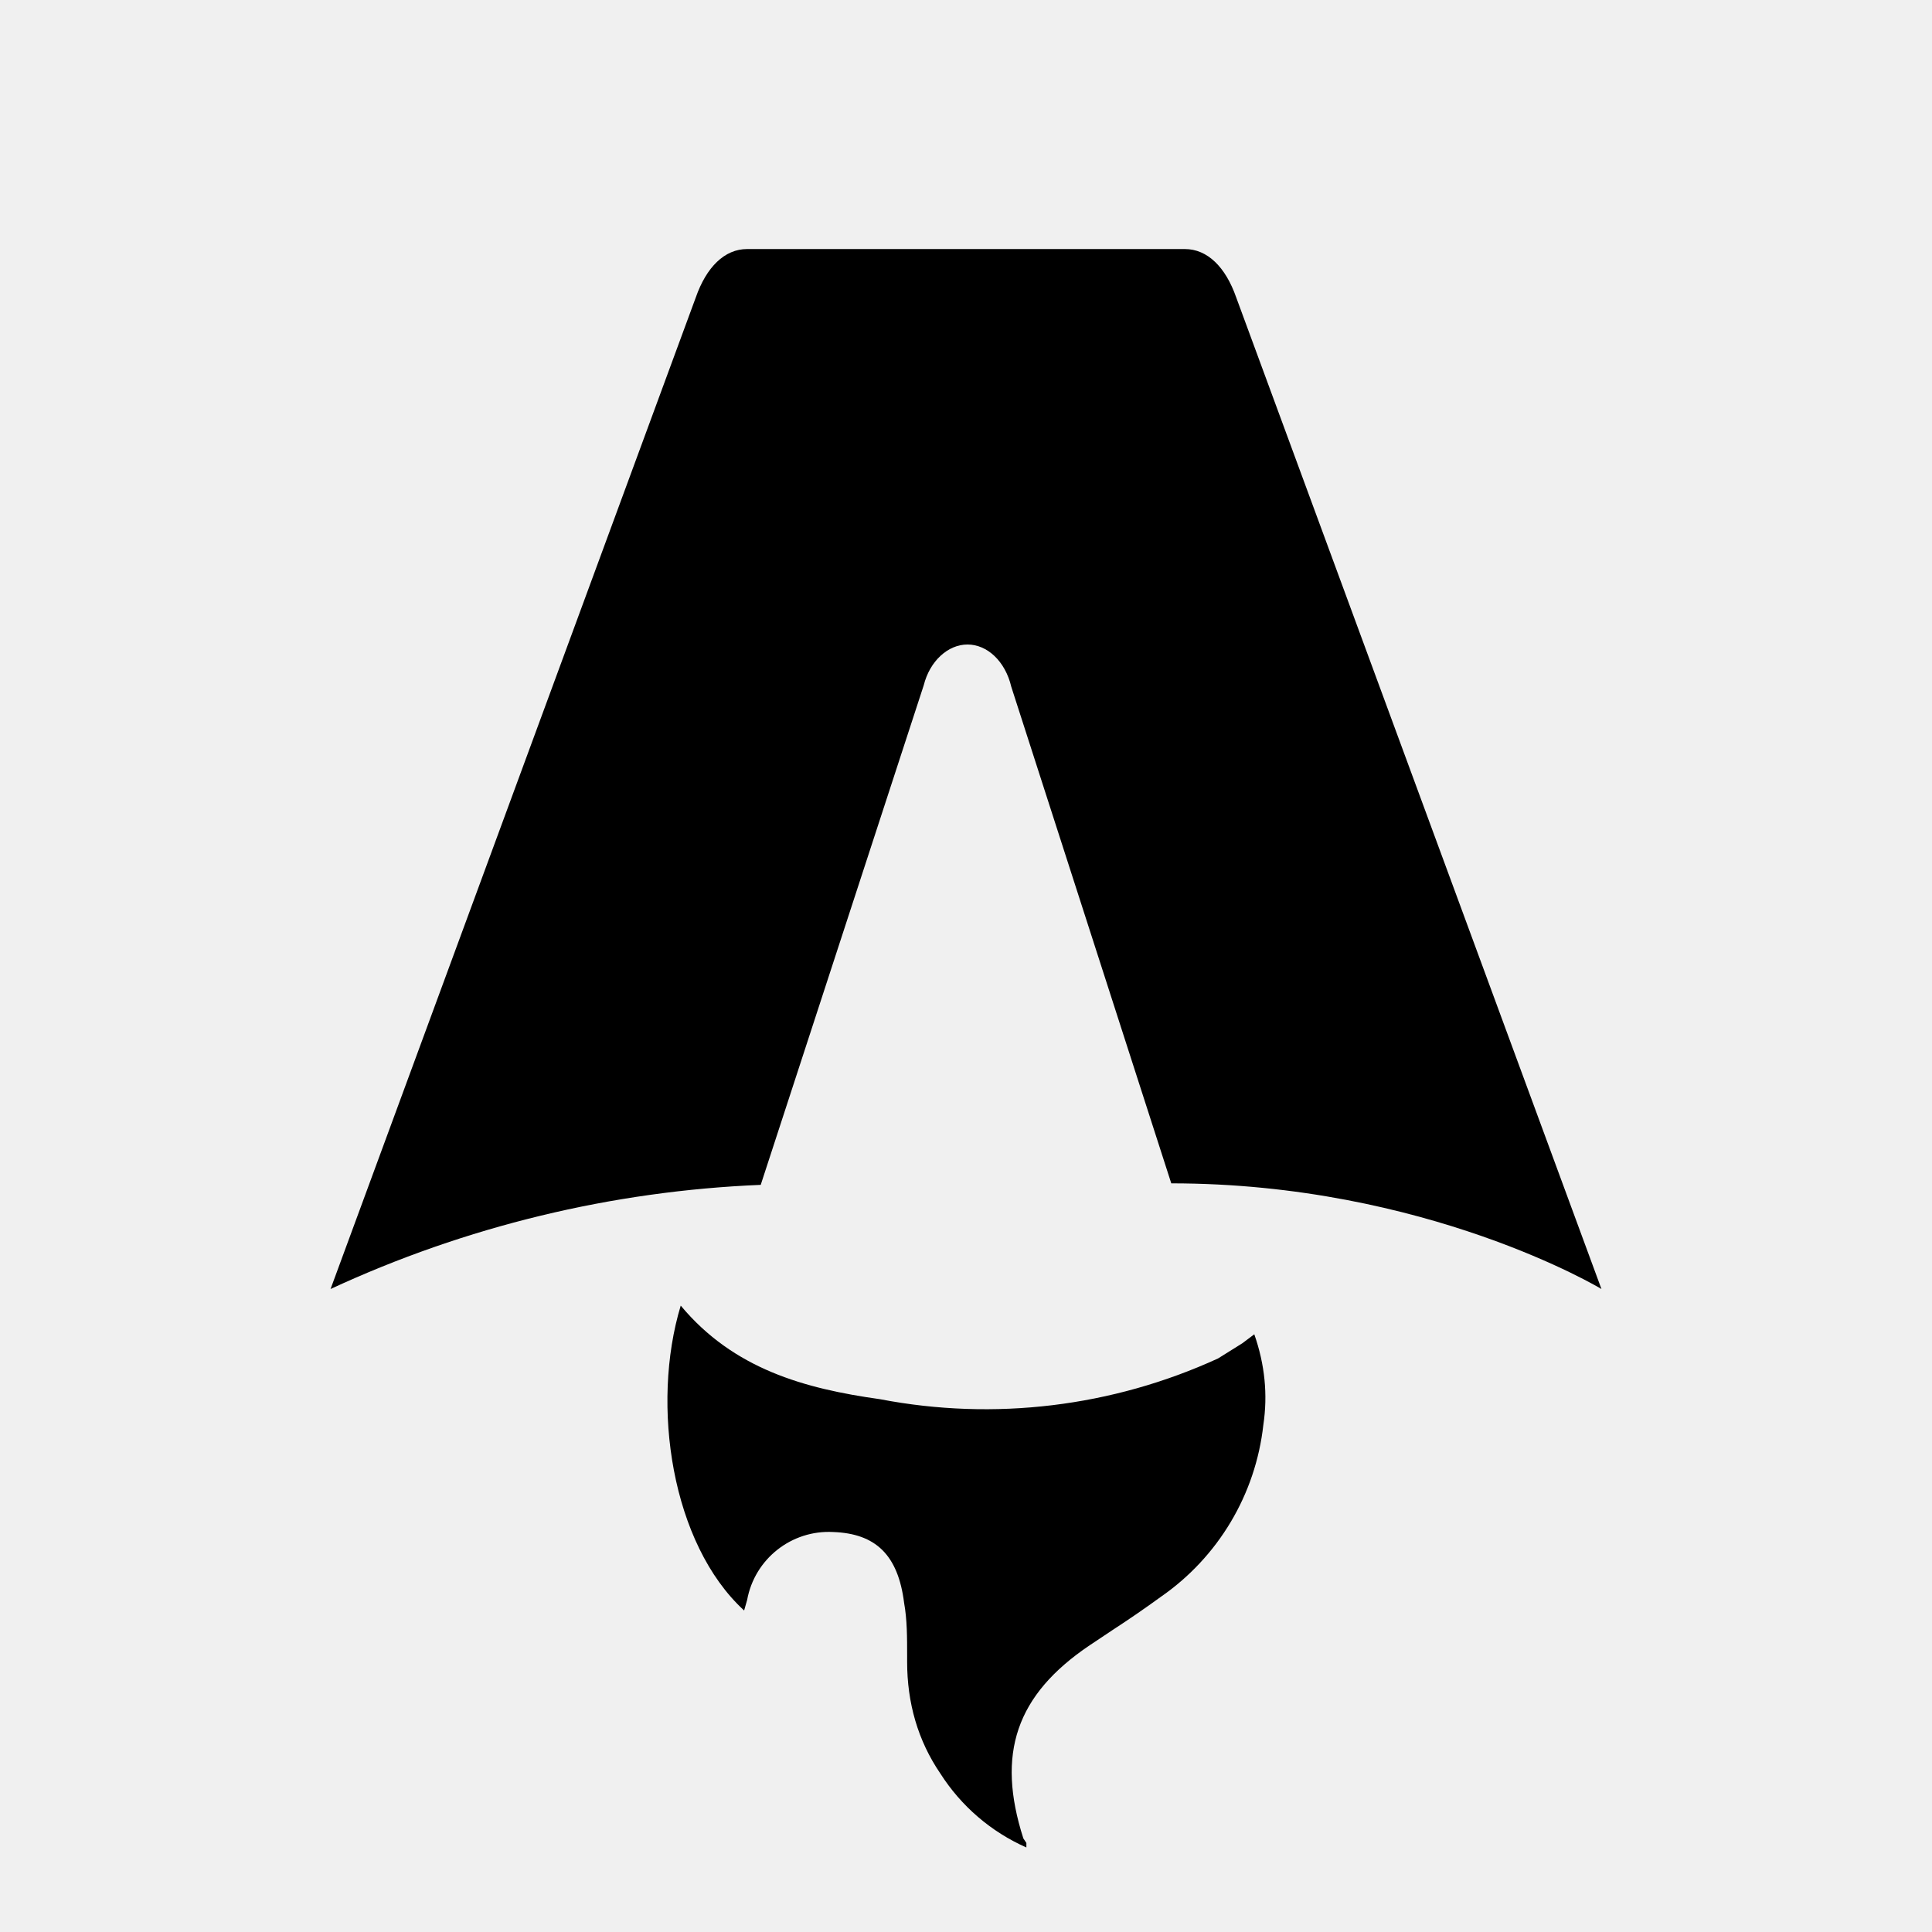
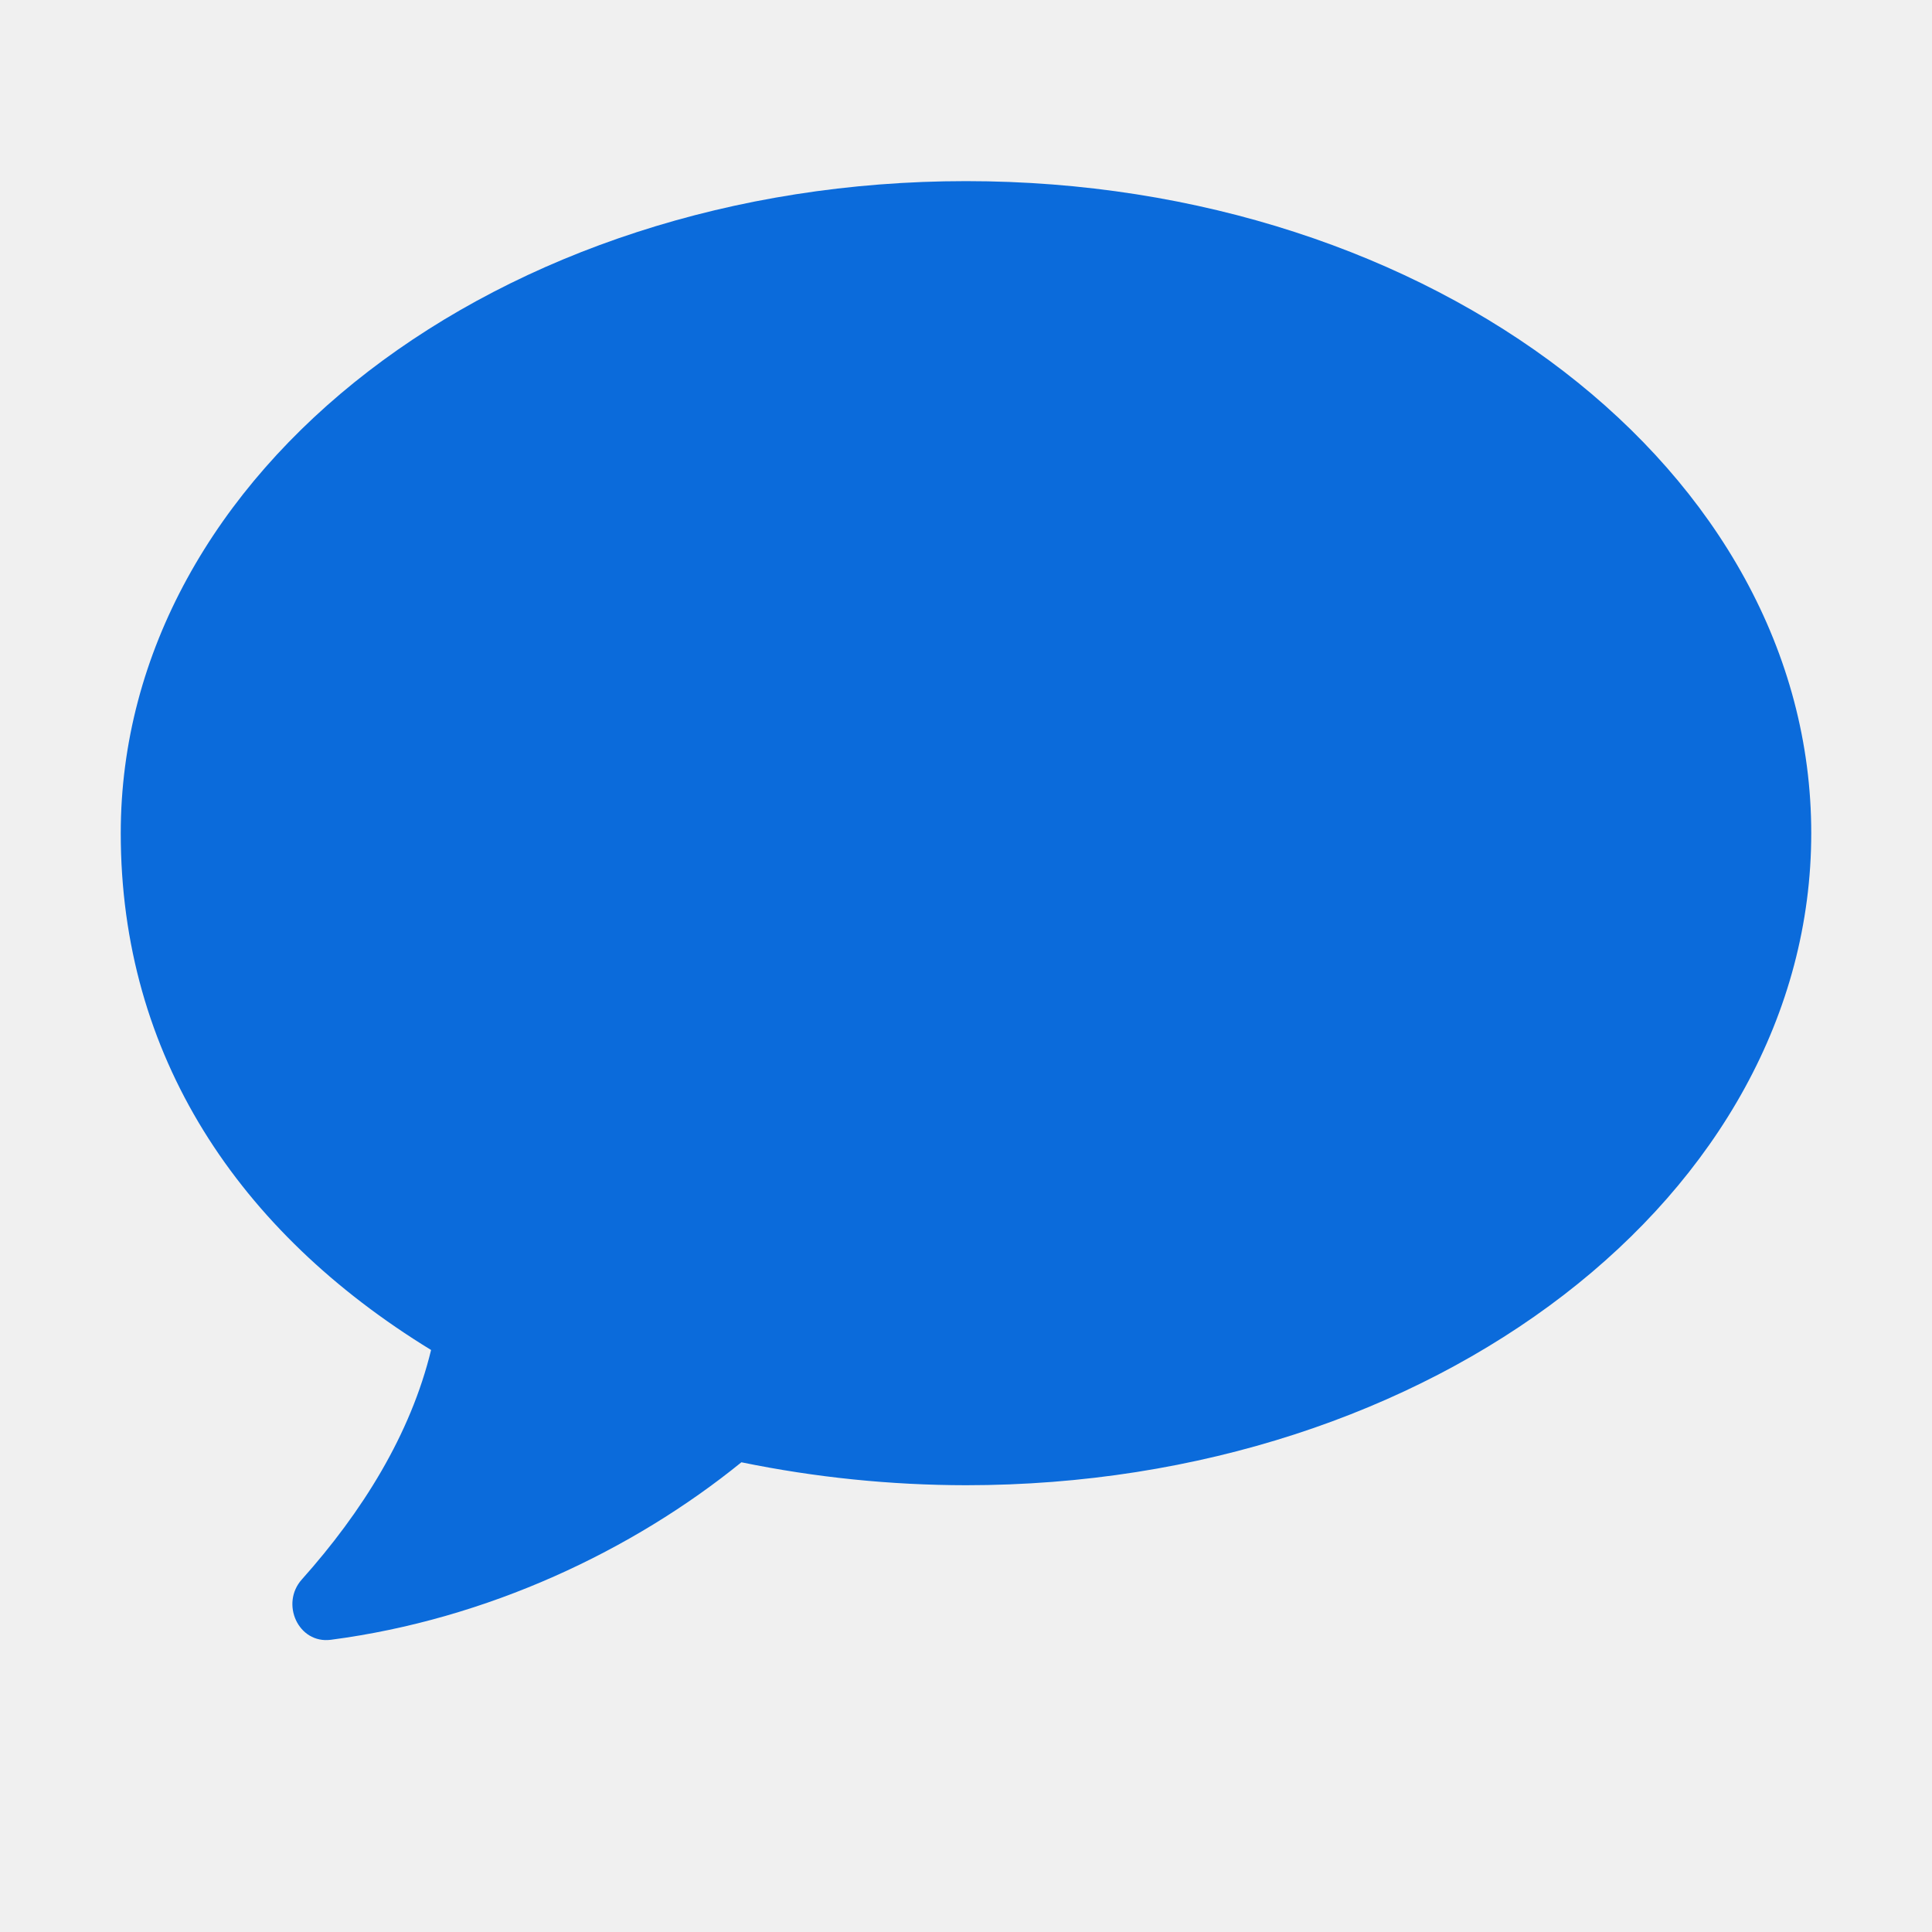
- <svg xmlns="http://www.w3.org/2000/svg" fill="none" viewBox="0 0 128 128">
-   <path d="M50.4 78.5a75.1 75.1 0 0 0-28.5 6.9l24.2-65.7c.7-2 1.9-3.2 3.4-3.2h29c1.5 0 2.7 1.2 3.4 3.2l24.2 65.7s-11.6-7-28.5-7L67 45.5c-.4-1.7-1.6-2.8-2.9-2.8-1.3 0-2.5 1.1-2.9 2.7L50.4 78.5Zm-1.1 28.2Zm-4.2-20.2c-2 6.6-.6 15.8 4.2 20.2a17.5 17.5 0 0 1 .2-.7 5.5 5.5 0 0 1 5.7-4.5c2.8.1 4.3 1.5 4.7 4.7.2 1.1.2 2.3.2 3.5v.4c0 2.7.7 5.2 2.2 7.4a13 13 0 0 0 5.7 4.9v-.3l-.2-.3c-1.8-5.6-.5-9.5 4.4-12.8l1.5-1a73 73 0 0 0 3.2-2.2 16 16 0 0 0 6.8-11.4c.3-2 .1-4-.6-6l-.8.6-1.6 1a37 37 0 0 1-22.4 2.7c-5-.7-9.7-2-13.2-6.2Z" />
-   <style>
-         path { fill: #000; }
-         @media (prefers-color-scheme: dark) {
-             path { fill: #FFF; }
-         }
-     </style>
+ <svg xmlns="http://www.w3.org/2000/svg" viewBox="0 0 32 32">
+   <path fill="#0b6bdb" d="M16 3c7.73 0 14 4.8 14 10.8S23.73 24.6 16 24.6a18.6 18.6 0 0 1-3.72-.38c-1.8 1.46-4.2 2.6-6.8 2.94-.54.07-.84-.6-.48-1 1-1.12 1.8-2.4 2.14-3.8C3.94 20.4 2 17.48 2 13.8 2 7.8 8.27 3 16 3Z" />
</svg>
